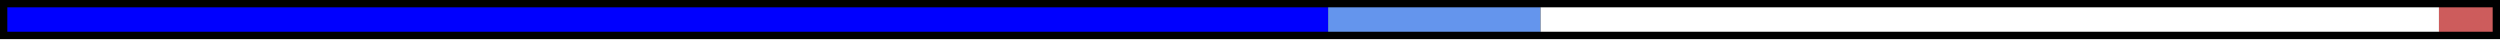
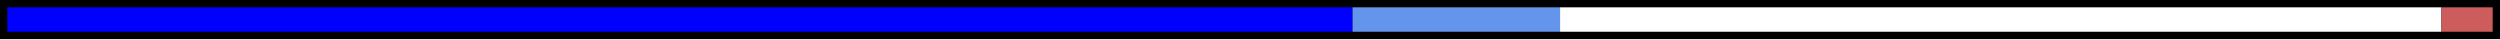
<svg xmlns="http://www.w3.org/2000/svg" height="16" version="1.1" width="1024">
  <rect fill="black" height="100%" width="100%" />
-   <rect fill="blue" height="10" width="541" x="3" y="3" />
-   <rect fill="cornflowerblue" height="10" width="87" x="544" y="3" />
-   <rect fill="white" height="10" width="368" x="631" y="3" />
-   <rect fill="mediumpurple" height="10" width="0" x="999" y="3" />
-   <rect fill="indianred" height="10" width="22" x="999" y="3" />
+   <rect fill="blue" height="10" width="551" x="3" y="3" />
+   <rect fill="cornflowerblue" height="10" width="85" x="554" y="3" />
+   <rect fill="white" height="10" width="361" x="639" y="3" />
+   <rect fill="mediumpurple" height="10" width="0" x="1000" y="3" />
+   <rect fill="indianred" height="10" width="21" x="1000" y="3" />
  <rect fill="crimson" height="10" width="0" x="1021" y="3" />
</svg>
